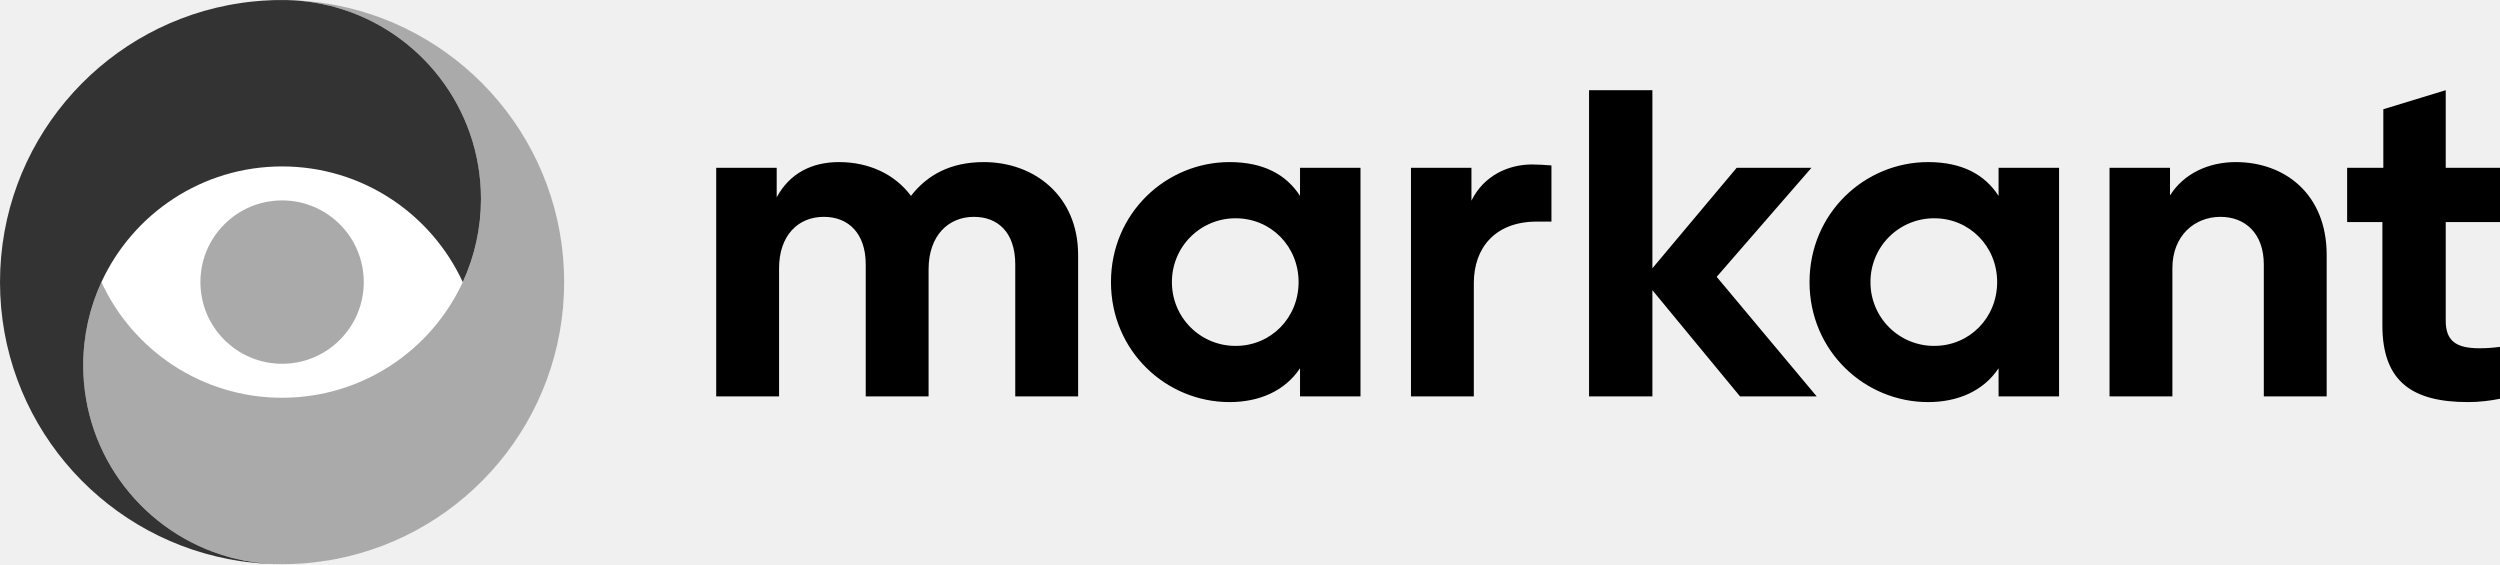
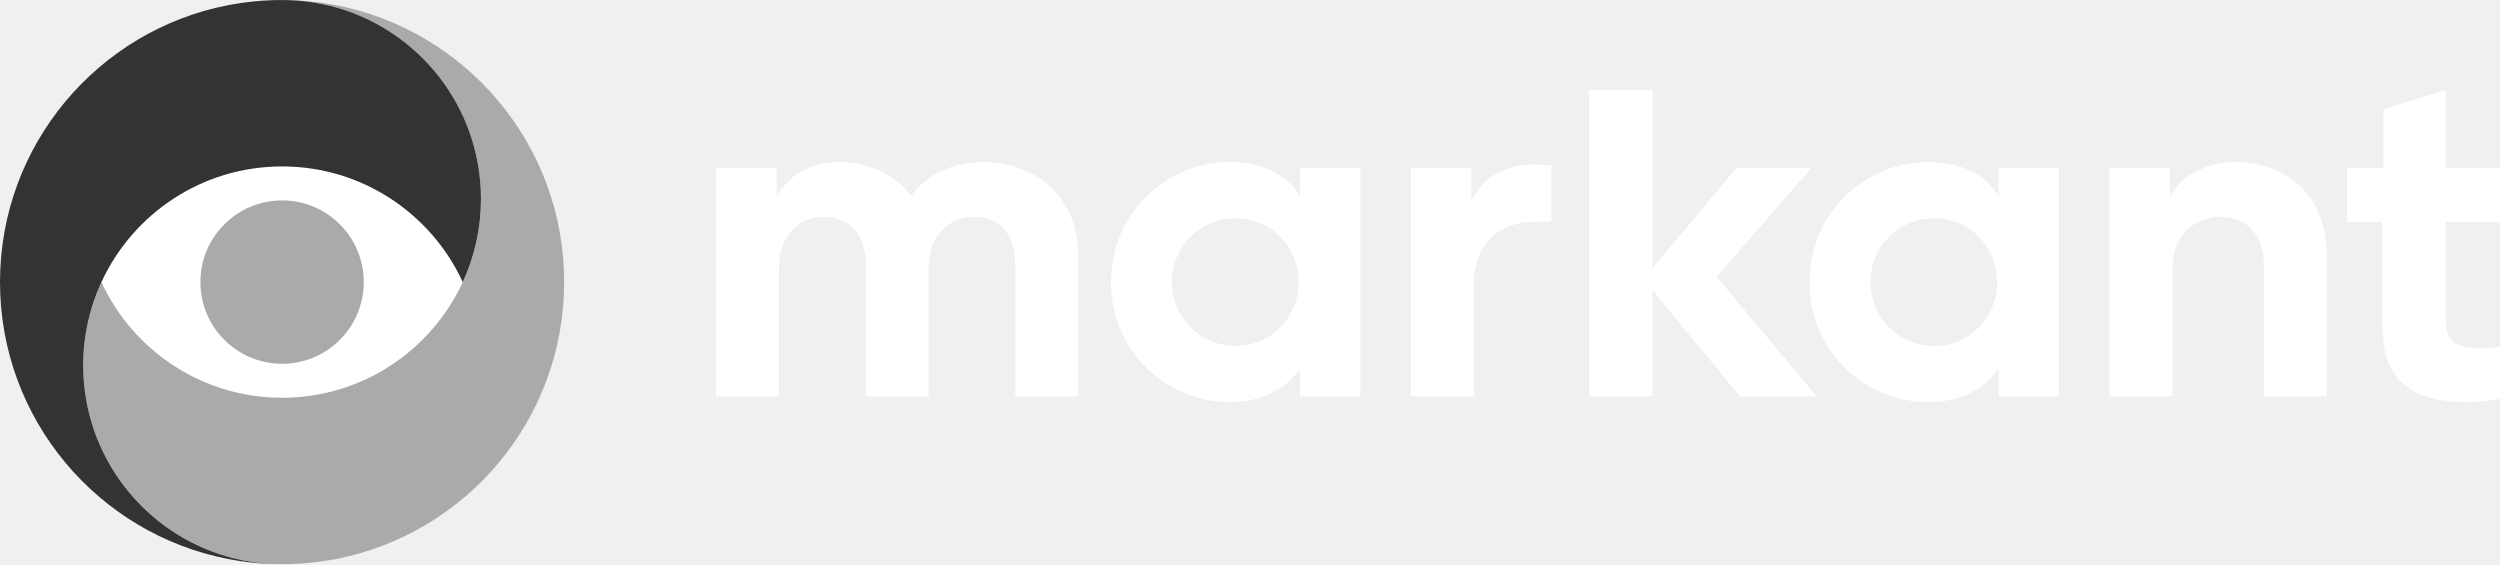
<svg xmlns="http://www.w3.org/2000/svg" viewBox="0 0 2279.977 514.522" height="514.522" width="2279.977" xml:space="preserve">
  <defs>
    <clipPath id="a" clipPathUnits="userSpaceOnUse">
      <path d="M24.593 311.528h272.512v66.91H24.593z" />
    </clipPath>
  </defs>
  <g clip-path="url(#a)" transform="matrix(10 0 0 -10 -433.815 3666.643)">
-     <path style="fill:#aaaaa;fill-opacity:1;fill-rule:nonzero;stroke:none" d="M0 0c-3.04 0-5.168-1.173-6.645-3.083C-8.121-1.086-10.51 0-13.202 0c-2.519 0-4.517-1.042-5.689-3.214v2.693h-5.516v-20.846h5.733v11.683c0 2.996 1.737 4.69 4.082 4.69 2.258 0 3.822-1.52 3.822-4.343v-12.03h5.732v11.596c0 3.083 1.824 4.777 4.126 4.777 2.171 0 3.778-1.39 3.778-4.343v-12.03h5.733v12.898C8.599-3.083 4.603 0 0 0m34.351-.521h-5.515v-2.562C27.576-1.129 25.492 0 22.409 0c-5.776 0-10.814-4.647-10.814-10.944s5.038-10.944 10.814-10.944c2.692 0 5.037.999 6.427 3.084v-2.563h5.515zM22.973-16.763a5.79 5.79 0 0 0-5.819 5.819 5.79 5.79 0 0 0 5.819 5.819c3.214 0 5.733-2.562 5.733-5.819s-2.519-5.819-5.733-5.819M49.985-.217c-2.128 0-4.386-.999-5.515-3.301v2.997h-5.515v-20.846h5.732v10.336c0 3.214 1.954 5.603 5.733 5.603h1.346v5.124c-.565.043-1.26.087-1.781.087m25.97-21.15-9.12 10.901 8.642 9.945h-6.818l-7.687-9.163V6.558h-5.776v-27.925h5.776v9.685l7.991-9.685zM98.06-.521h-5.516v-2.562C91.284-1.129 89.2 0 86.117 0c-5.776 0-10.814-4.647-10.814-10.944s5.038-10.944 10.814-10.944c2.692 0 5.038.999 6.427 3.084v-2.563h5.516zM86.681-16.763a5.79 5.79 0 0 0-5.819 5.819 5.79 5.79 0 0 0 5.819 5.819c3.214 0 5.733-2.562 5.733-5.819s-2.519-5.819-5.733-5.819M114.171 0c-2.475 0-4.734-1.042-5.993-3.04v2.519h-5.515v-20.846h5.732v11.683c0 2.996 2.041 4.69 4.386 4.69 2.259 0 3.952-1.52 3.952-4.343v-12.03h5.733v12.898c0 5.559-3.822 8.469-8.295 8.469m19.152-5.472h4.95v4.951h-4.95v7.079l-5.69-1.737V-.521h-3.3v-4.951h3.214v-9.424c0-5.168 2.779-6.992 7.817-6.992 1.042 0 2.041.13 2.909.304v4.734a13.5 13.5 0 0 0-1.867-.13c-2.171 0-3.083.695-3.083 2.519z" transform="translate(133.106 351.882)" />
+     <path style="fill:#ffffff;fill-opacity:1;fill-rule:nonzero;stroke:none" d="M0 0c-3.04 0-5.168-1.173-6.645-3.083C-8.121-1.086-10.51 0-13.202 0c-2.519 0-4.517-1.042-5.689-3.214v2.693h-5.516v-20.846h5.733v11.683c0 2.996 1.737 4.69 4.082 4.69 2.258 0 3.822-1.52 3.822-4.343v-12.03h5.732v11.596c0 3.083 1.824 4.777 4.126 4.777 2.171 0 3.778-1.39 3.778-4.343v-12.03h5.733v12.898C8.599-3.083 4.603 0 0 0m34.351-.521h-5.515v-2.562C27.576-1.129 25.492 0 22.409 0c-5.776 0-10.814-4.647-10.814-10.944s5.038-10.944 10.814-10.944c2.692 0 5.037.999 6.427 3.084v-2.563h5.515zM22.973-16.763a5.79 5.79 0 0 0-5.819 5.819 5.79 5.79 0 0 0 5.819 5.819c3.214 0 5.733-2.562 5.733-5.819s-2.519-5.819-5.733-5.819M49.985-.217c-2.128 0-4.386-.999-5.515-3.301v2.997h-5.515v-20.846h5.732v10.336c0 3.214 1.954 5.603 5.733 5.603h1.346v5.124c-.565.043-1.26.087-1.781.087m25.97-21.15-9.12 10.901 8.642 9.945h-6.818l-7.687-9.163V6.558h-5.776v-27.925h5.776v9.685l7.991-9.685zM98.06-.521h-5.516v-2.562C91.284-1.129 89.2 0 86.117 0c-5.776 0-10.814-4.647-10.814-10.944s5.038-10.944 10.814-10.944c2.692 0 5.038.999 6.427 3.084v-2.563h5.516zM86.681-16.763a5.79 5.79 0 0 0-5.819 5.819 5.79 5.79 0 0 0 5.819 5.819c3.214 0 5.733-2.562 5.733-5.819s-2.519-5.819-5.733-5.819M114.171 0c-2.475 0-4.734-1.042-5.993-3.04v2.519h-5.515v-20.846h5.732v11.683c0 2.996 2.041 4.69 4.386 4.69 2.259 0 3.952-1.52 3.952-4.343v-12.03h5.733v12.898c0 5.559-3.822 8.469-8.295 8.469m19.152-5.472h4.95v4.951h-4.95v7.079l-5.69-1.737V-.521h-3.3v-4.951h3.214v-9.424c0-5.168 2.779-6.992 7.817-6.992 1.042 0 2.041.13 2.909.304v4.734a13.5 13.5 0 0 0-1.867-.13c-2.171 0-3.083.695-3.083 2.519z" transform="translate(133.106 351.882)" />
    <path style="fill:#fff;fill-opacity:1;fill-rule:nonzero;stroke:none" d="M0 0c0-14.194-11.506-25.7-25.7-25.7S-51.4-14.194-51.4 0s11.506 25.7 25.7 25.7S0 14.194 0 0" transform="translate(94.808 340.938)" />
    <path style="fill:#aaaaaa;fill-opacity:1;fill-rule:nonzero;stroke:none" d="M0 0q-.22.043-.442.081a22 22 0 0 1-.887.14q-.222.03-.445.058a23 23 0 0 1-.893.093 34 34 0 0 1-.896.061q-.223.012-.446.02a23 23 0 0 1-.452.009A17 17 0 0 0-3.117.38a16 16 0 0 0 .89-.109 21 21 0 0 0 .884-.154q.219-.044.438-.092a21 21 0 0 0 .867-.219C7.613-2.322 13.227-9.34 13.227-17.669c0-2.709-.594-5.28-1.659-7.589C8.695-31.484 2.397-35.806-4.91-35.806s-13.605 4.322-16.477 10.548a18.1 18.1 0 0 1-1.66-7.589c0-8.329 5.615-15.346 13.265-17.475a16 16 0 0 1 .868-.218 15 15 0 0 1 .879-.175 17 17 0 0 1 1.333-.181q.222-.023.447-.038.22-.016.444-.028a17 17 0 0 1 .786-.021l.115-.001a34 34 0 0 1 .898.016 22 22 0 0 1 .897.046 23 23 0 0 1 .895.077 34 34 0 0 1 .891.109 21 21 0 0 1 .887.139q.222.039.442.081c11.859 2.292 20.816 12.729 20.816 25.258S11.859-2.292 0 0" transform="translate(74.017 366.196)" />
    <path style="fill:#333333;fill-opacity:1;fill-rule:nonzero;stroke:none" d="M0 0q-.215.06-.432.115a21 21 0 0 1-.874.196 16 16 0 0 1-.883.154 16 16 0 0 1-.89.109 17 17 0 0 1-1.344.082 17 17 0 0 1-.898.002L-5.77.647A33 33 0 0 1-6.667.6a22 22 0 0 1-.894-.077 23 23 0 0 1-.447-.05l-.445-.058a34 34 0 0 1-.887-.14l-.442-.081c-11.859-2.292-20.816-12.729-20.816-25.258s8.957-22.966 20.816-25.258a31 31 0 0 1 .885-.155l.444-.066.445-.058a34 34 0 0 1 .894-.093q.223-.018.447-.034.225-.016.449-.027.611-.032 1.231-.035l-.334.005q-.227.006-.452.017-.223.011-.445.027a17 17 0 0 0-.893.088q-.218.026-.434.059a17 17 0 0 0-1.767.351 23 23 0 0 0-.432.115c-7.65 2.128-13.265 9.146-13.265 17.475 0 2.709.595 5.28 1.66 7.589 2.872 6.226 9.17 10.548 16.477 10.548s13.605-4.322 16.477-10.548a18.1 18.1 0 0 1 1.66 7.589C13.265-9.146 7.65-2.128 0 0" transform="translate(73.98 366.002)" />
    <path style="fill:#aaaaaa;fill-opacity:1;fill-rule:nonzero;stroke:none" d="M0 0a7.449 7.449 0 1 0-14.898 0A7.449 7.449 0 0 0 0 0" transform="translate(76.557 340.938)" />
  </g>
</svg>
